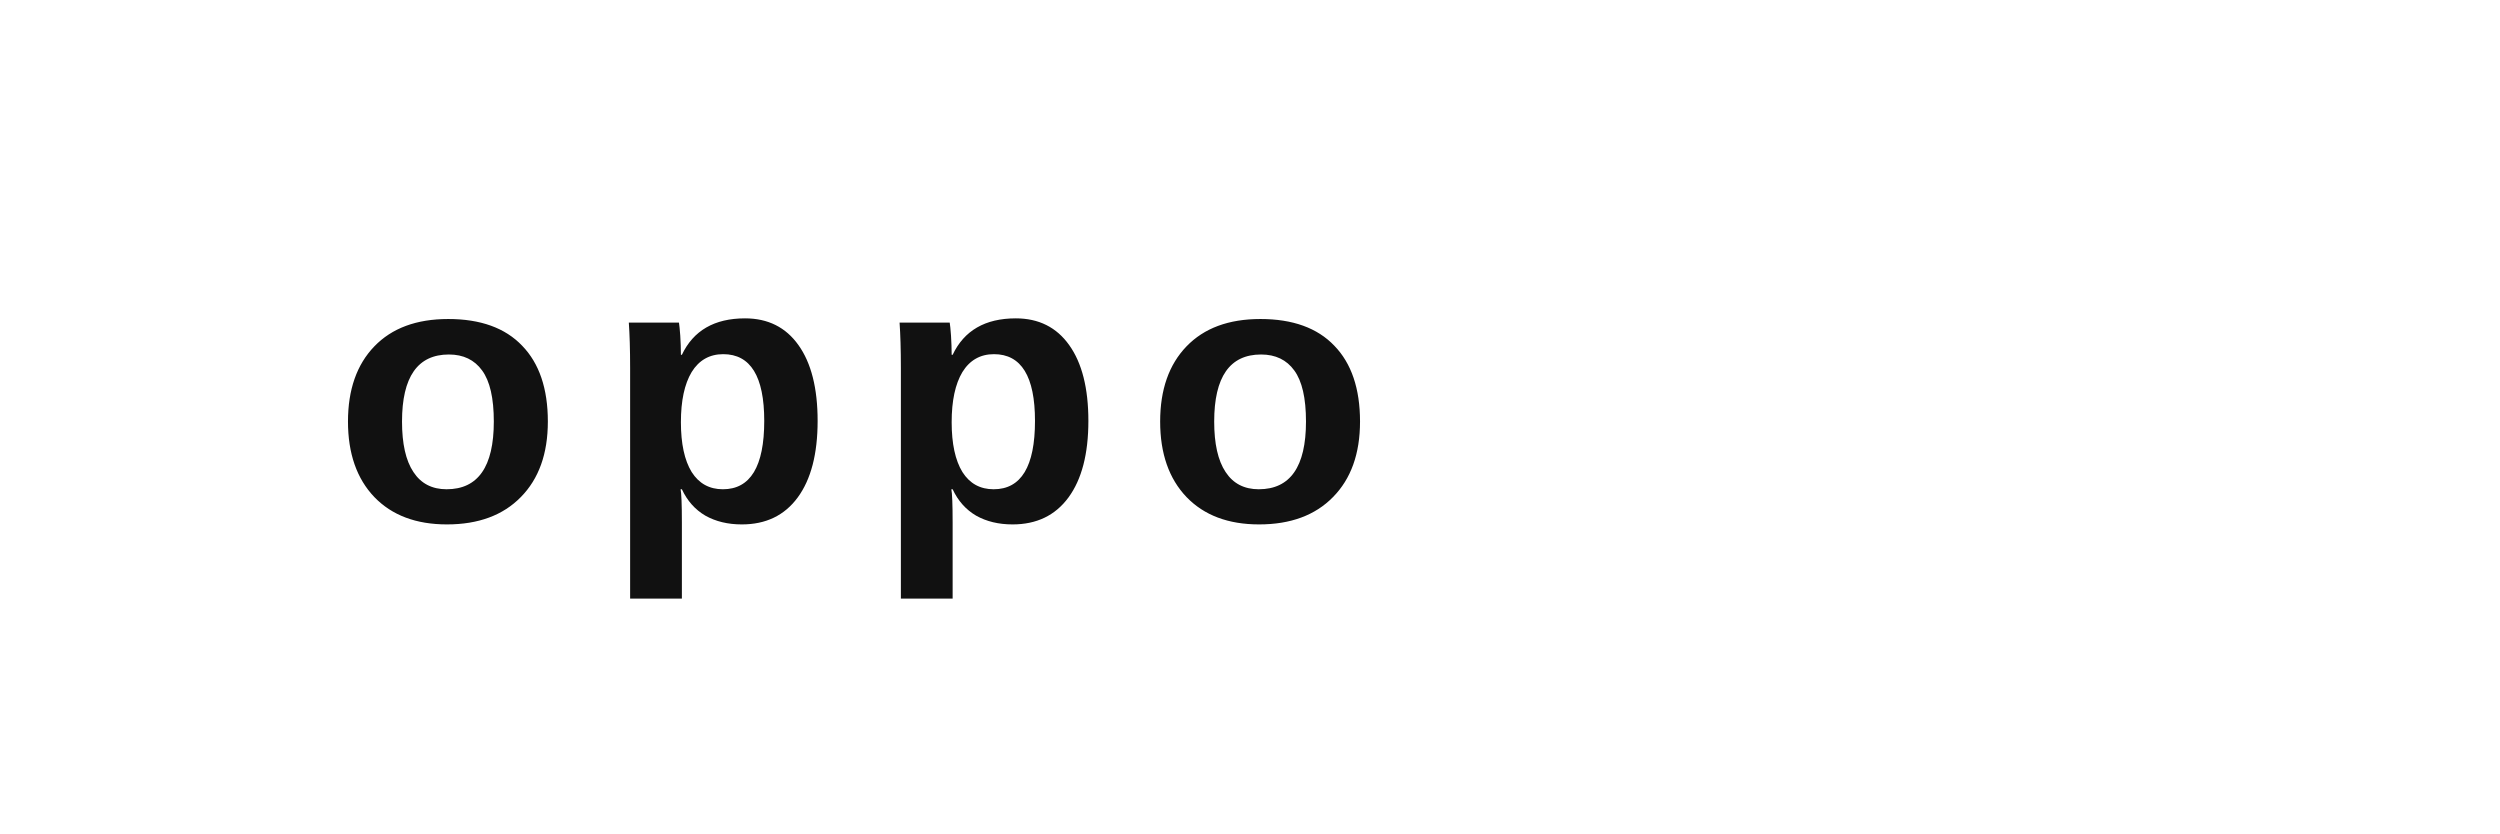
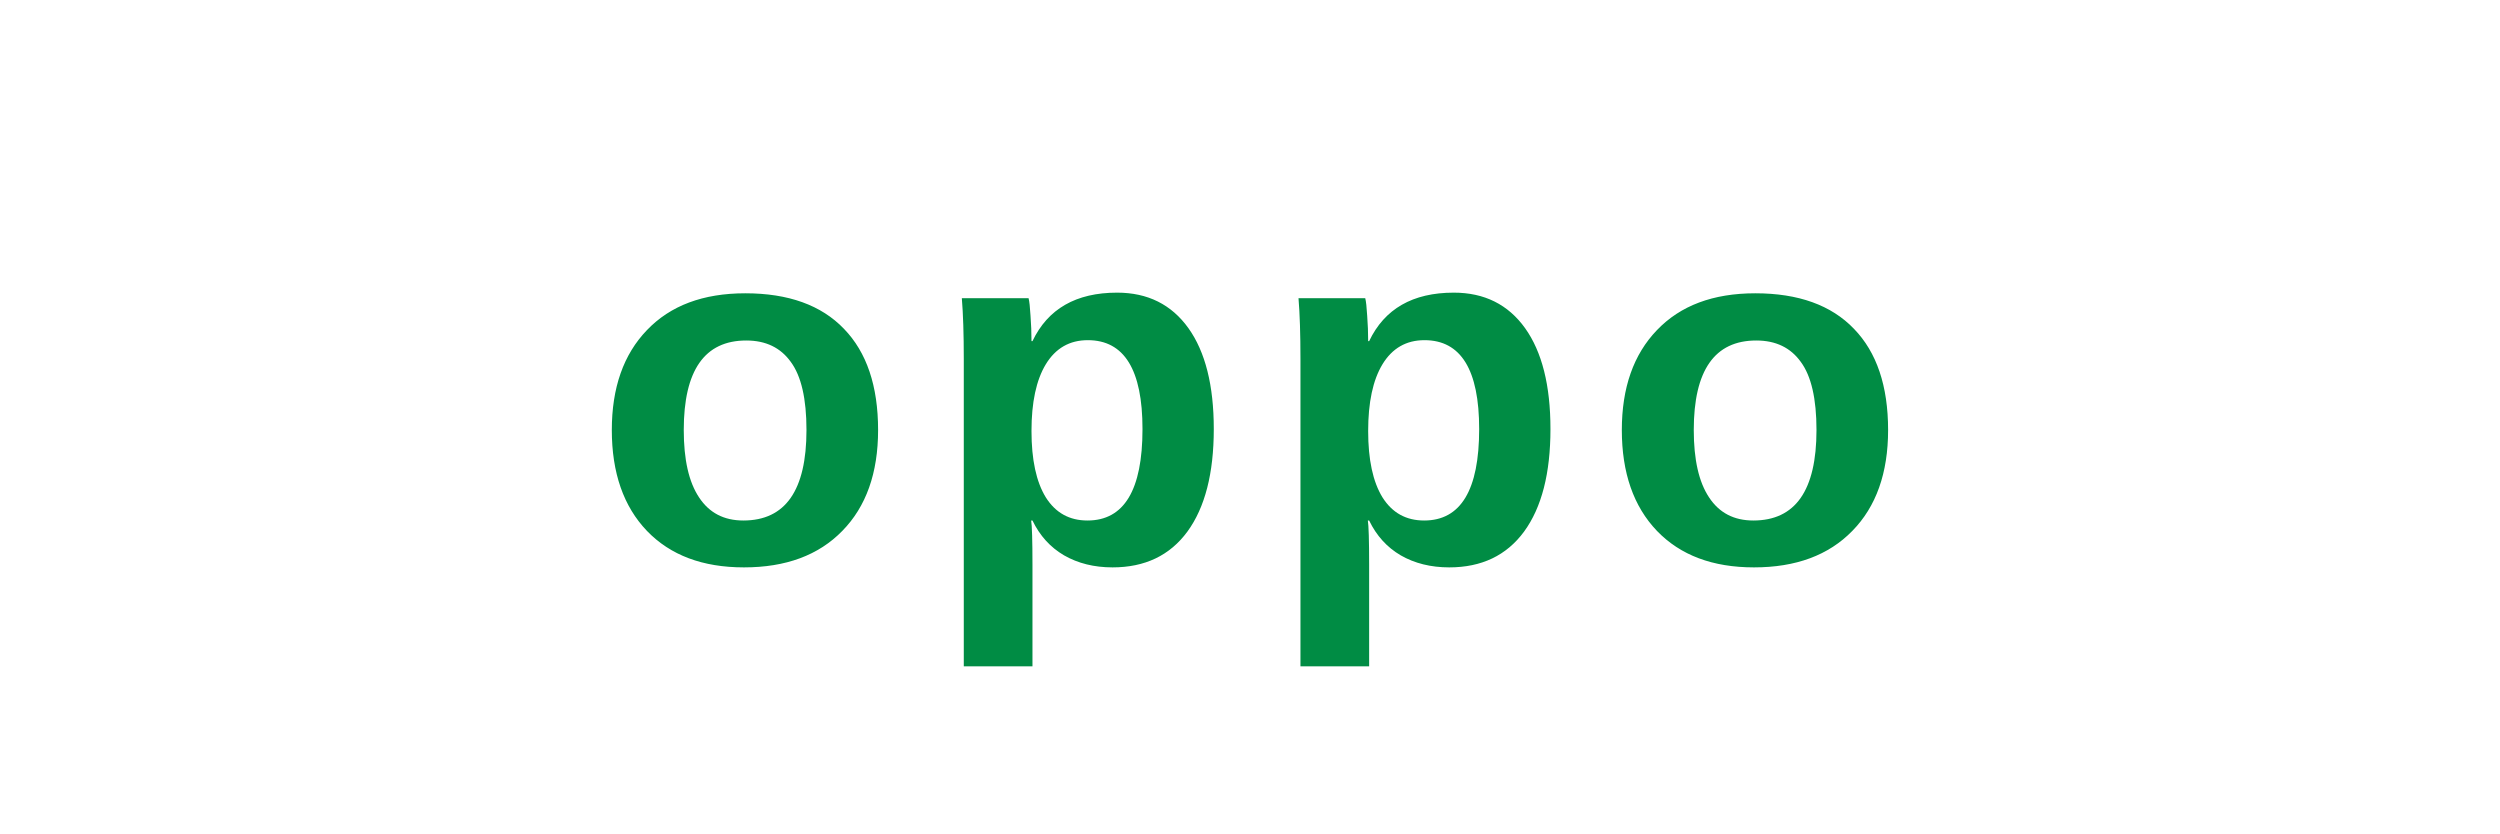
- <svg xmlns="http://www.w3.org/2000/svg" viewBox="0 0 120 40" fill="none">
-   <text x="16" y="25" font-family="Arial, Helvetica, sans-serif" font-size="18" font-weight="700" fill="#111" letter-spacing="2">oppo</text>
+ <svg xmlns="http://www.w3.org/2000/svg" viewBox="0 0 120 40" aria-hidden="true">
+   <text x="60" y="27" text-anchor="middle" font-family="Arial Black, Arial, Helvetica, sans-serif" font-size="24" font-weight="900" letter-spacing="1.5" fill="#008C44">oppo</text>
</svg>
